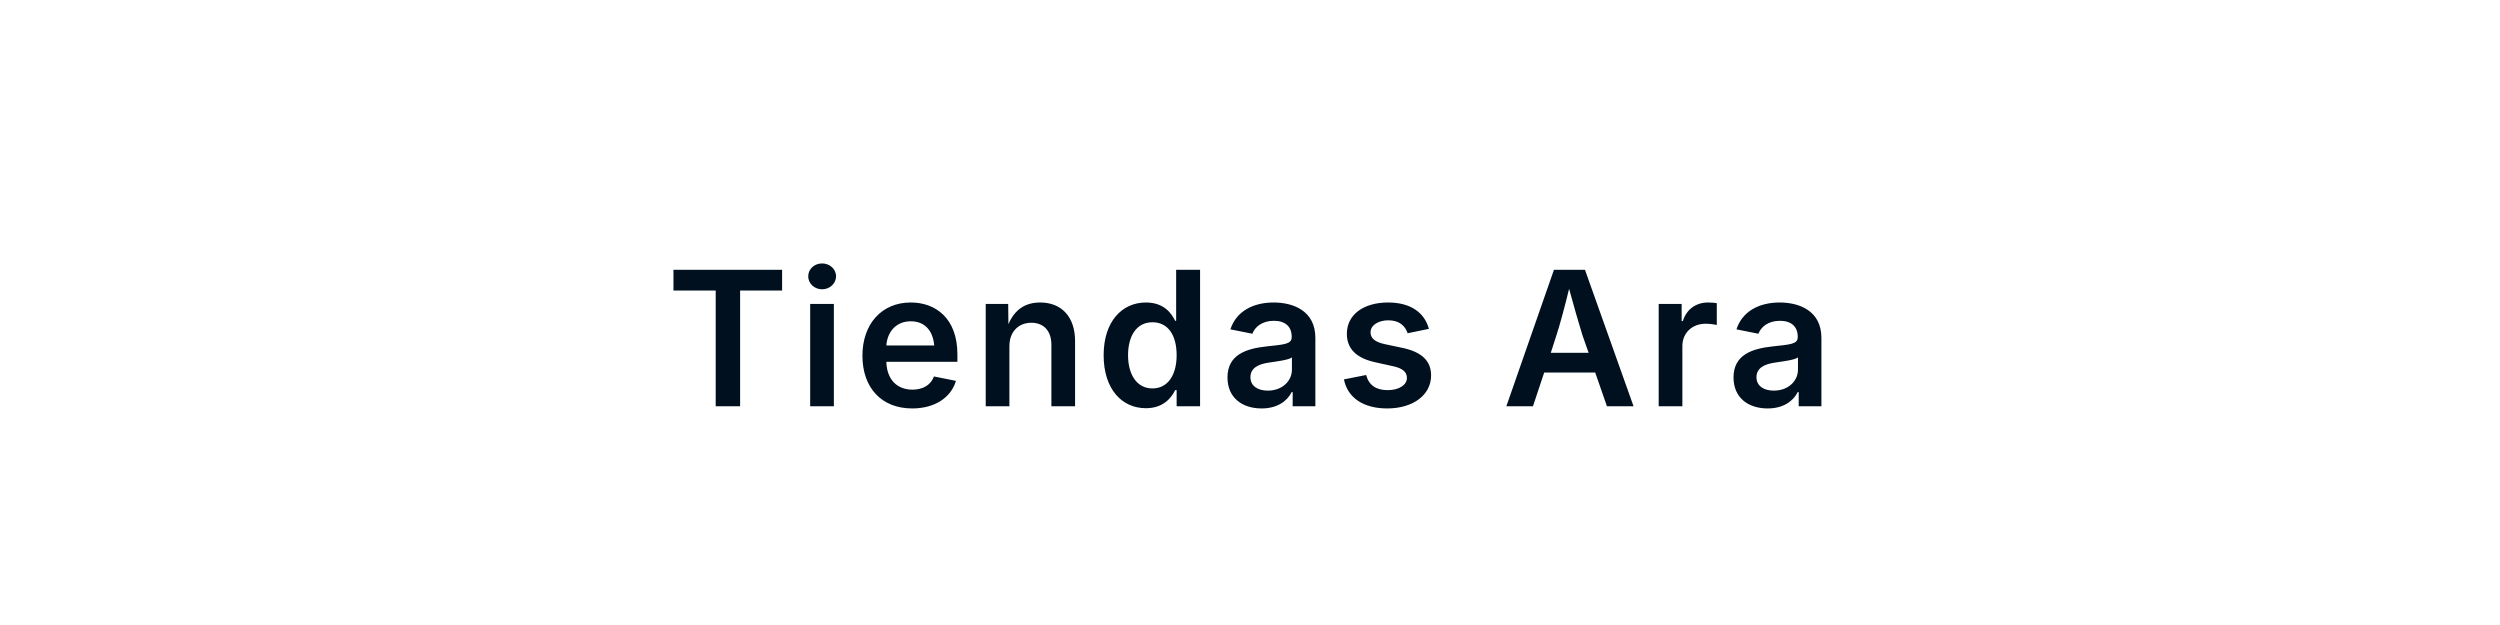
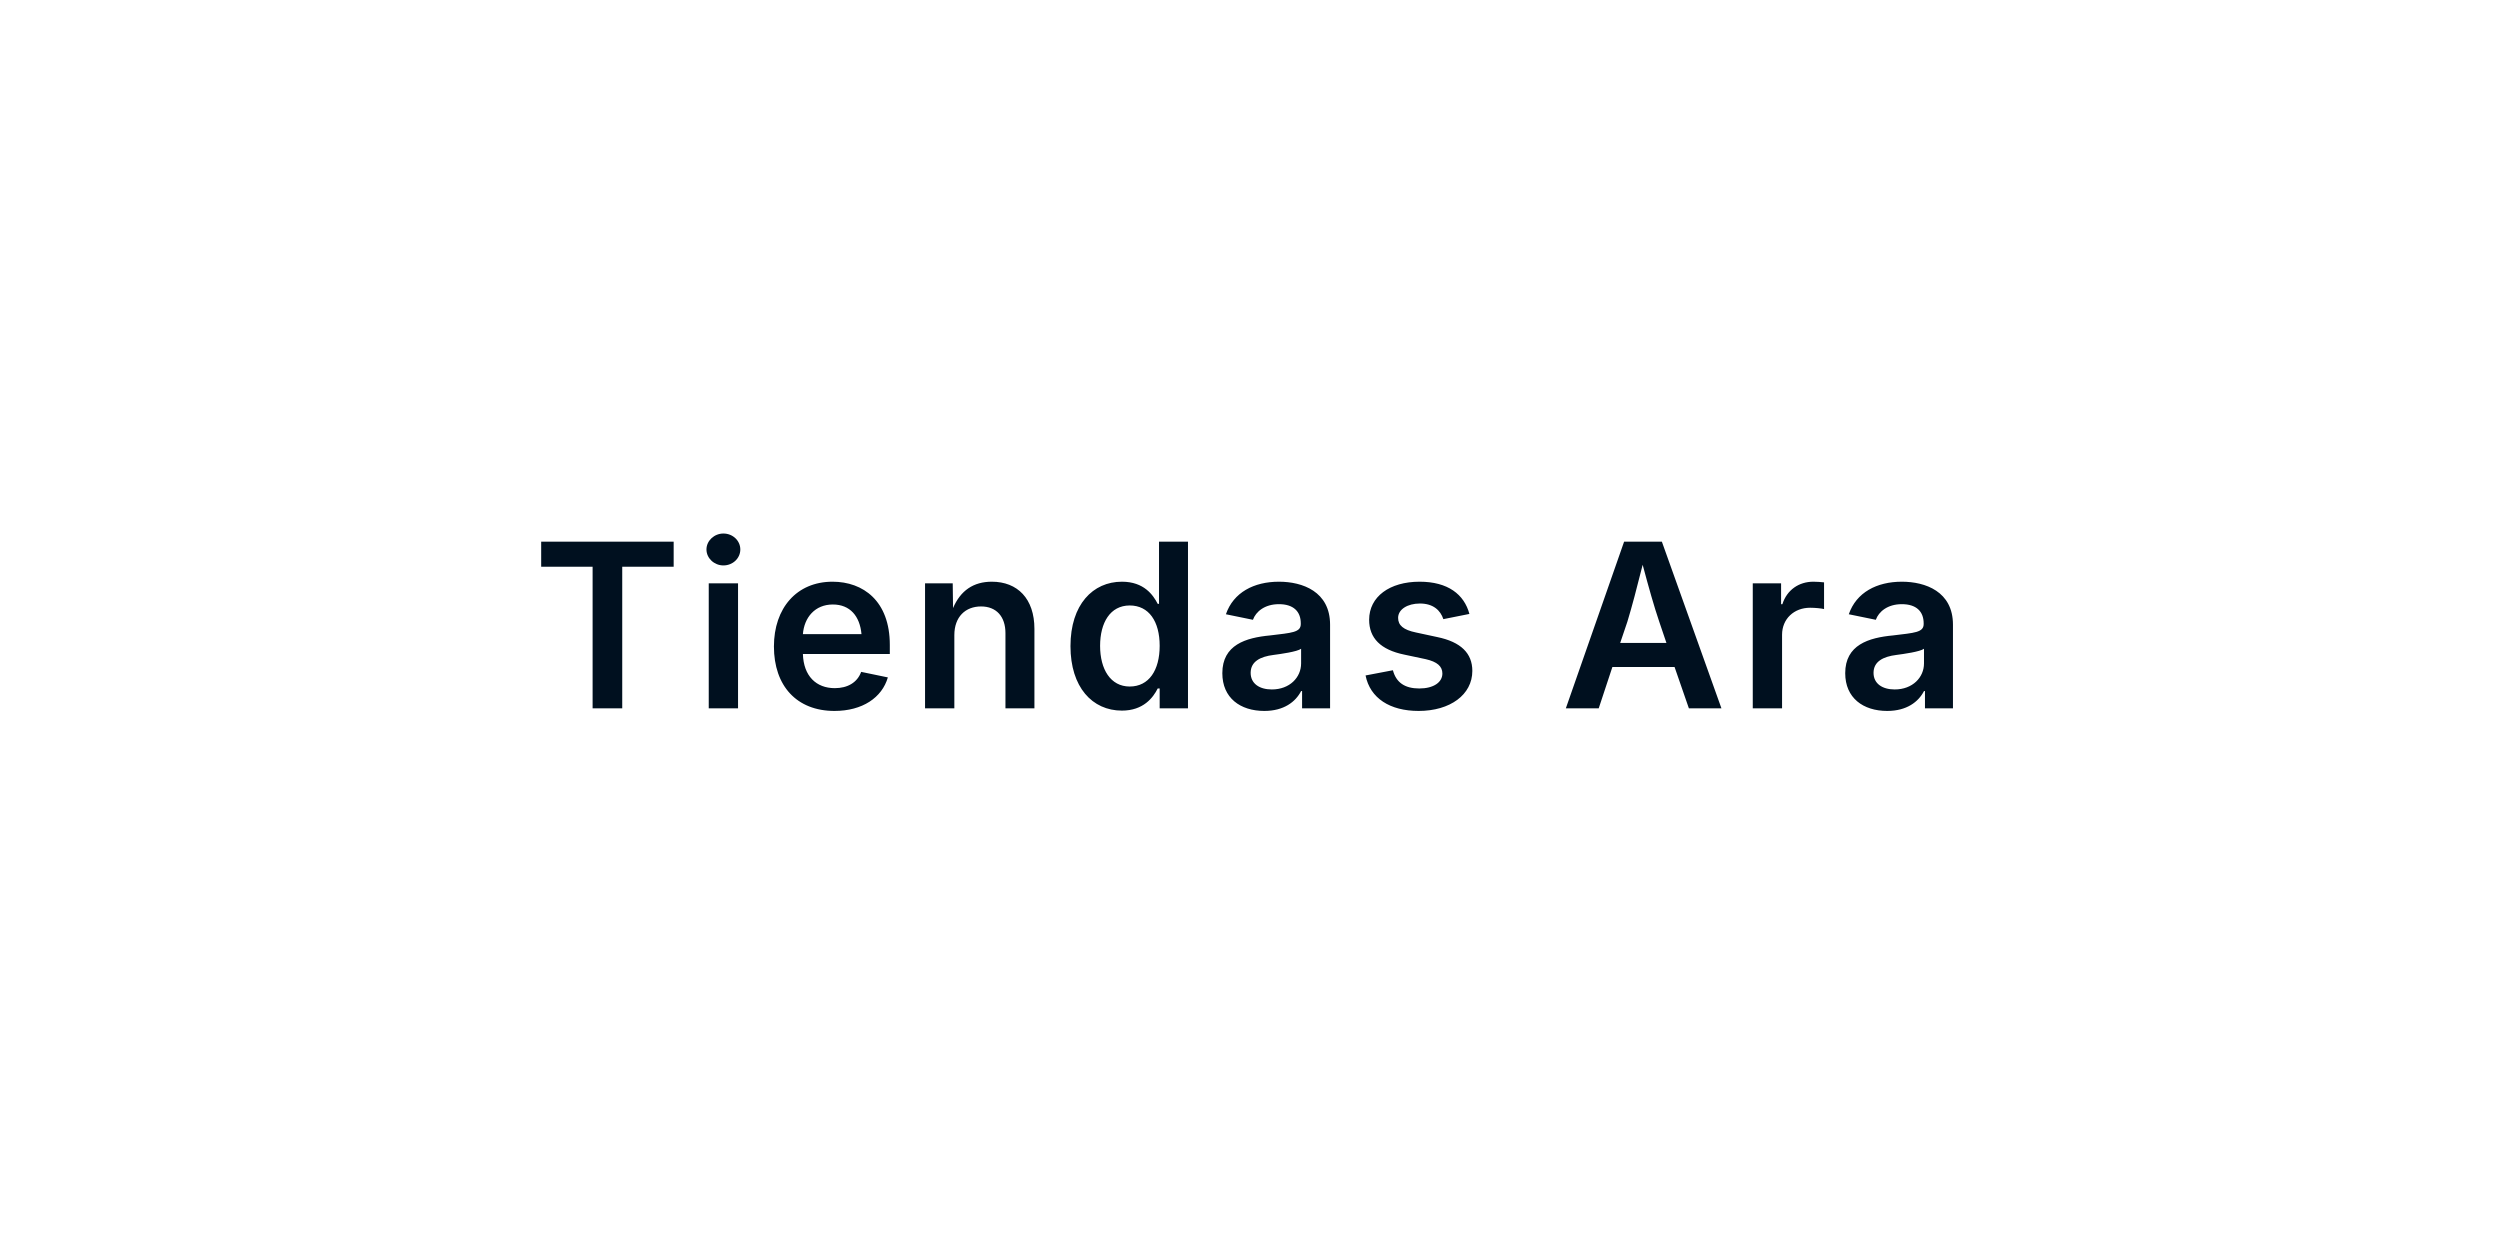
- <svg xmlns="http://www.w3.org/2000/svg" width="160" height="40" viewBox="0 0 160 40">
-   <text x="80" y="26" text-anchor="middle" font-family="Inter,sans-serif" font-size="12" font-weight="600" fill="#00101f" letter-spacing="0.5">Tiendas Ara</text>
+ <svg xmlns="http://www.w3.org/2000/svg" width="120" height="60" viewBox="0 0 120 60">
+   <text x="60" y="34" text-anchor="middle" font-family="Inter,sans-serif" font-size="11" font-weight="600" fill="#00101f" letter-spacing="0.5">Tiendas Ara</text>
</svg>
